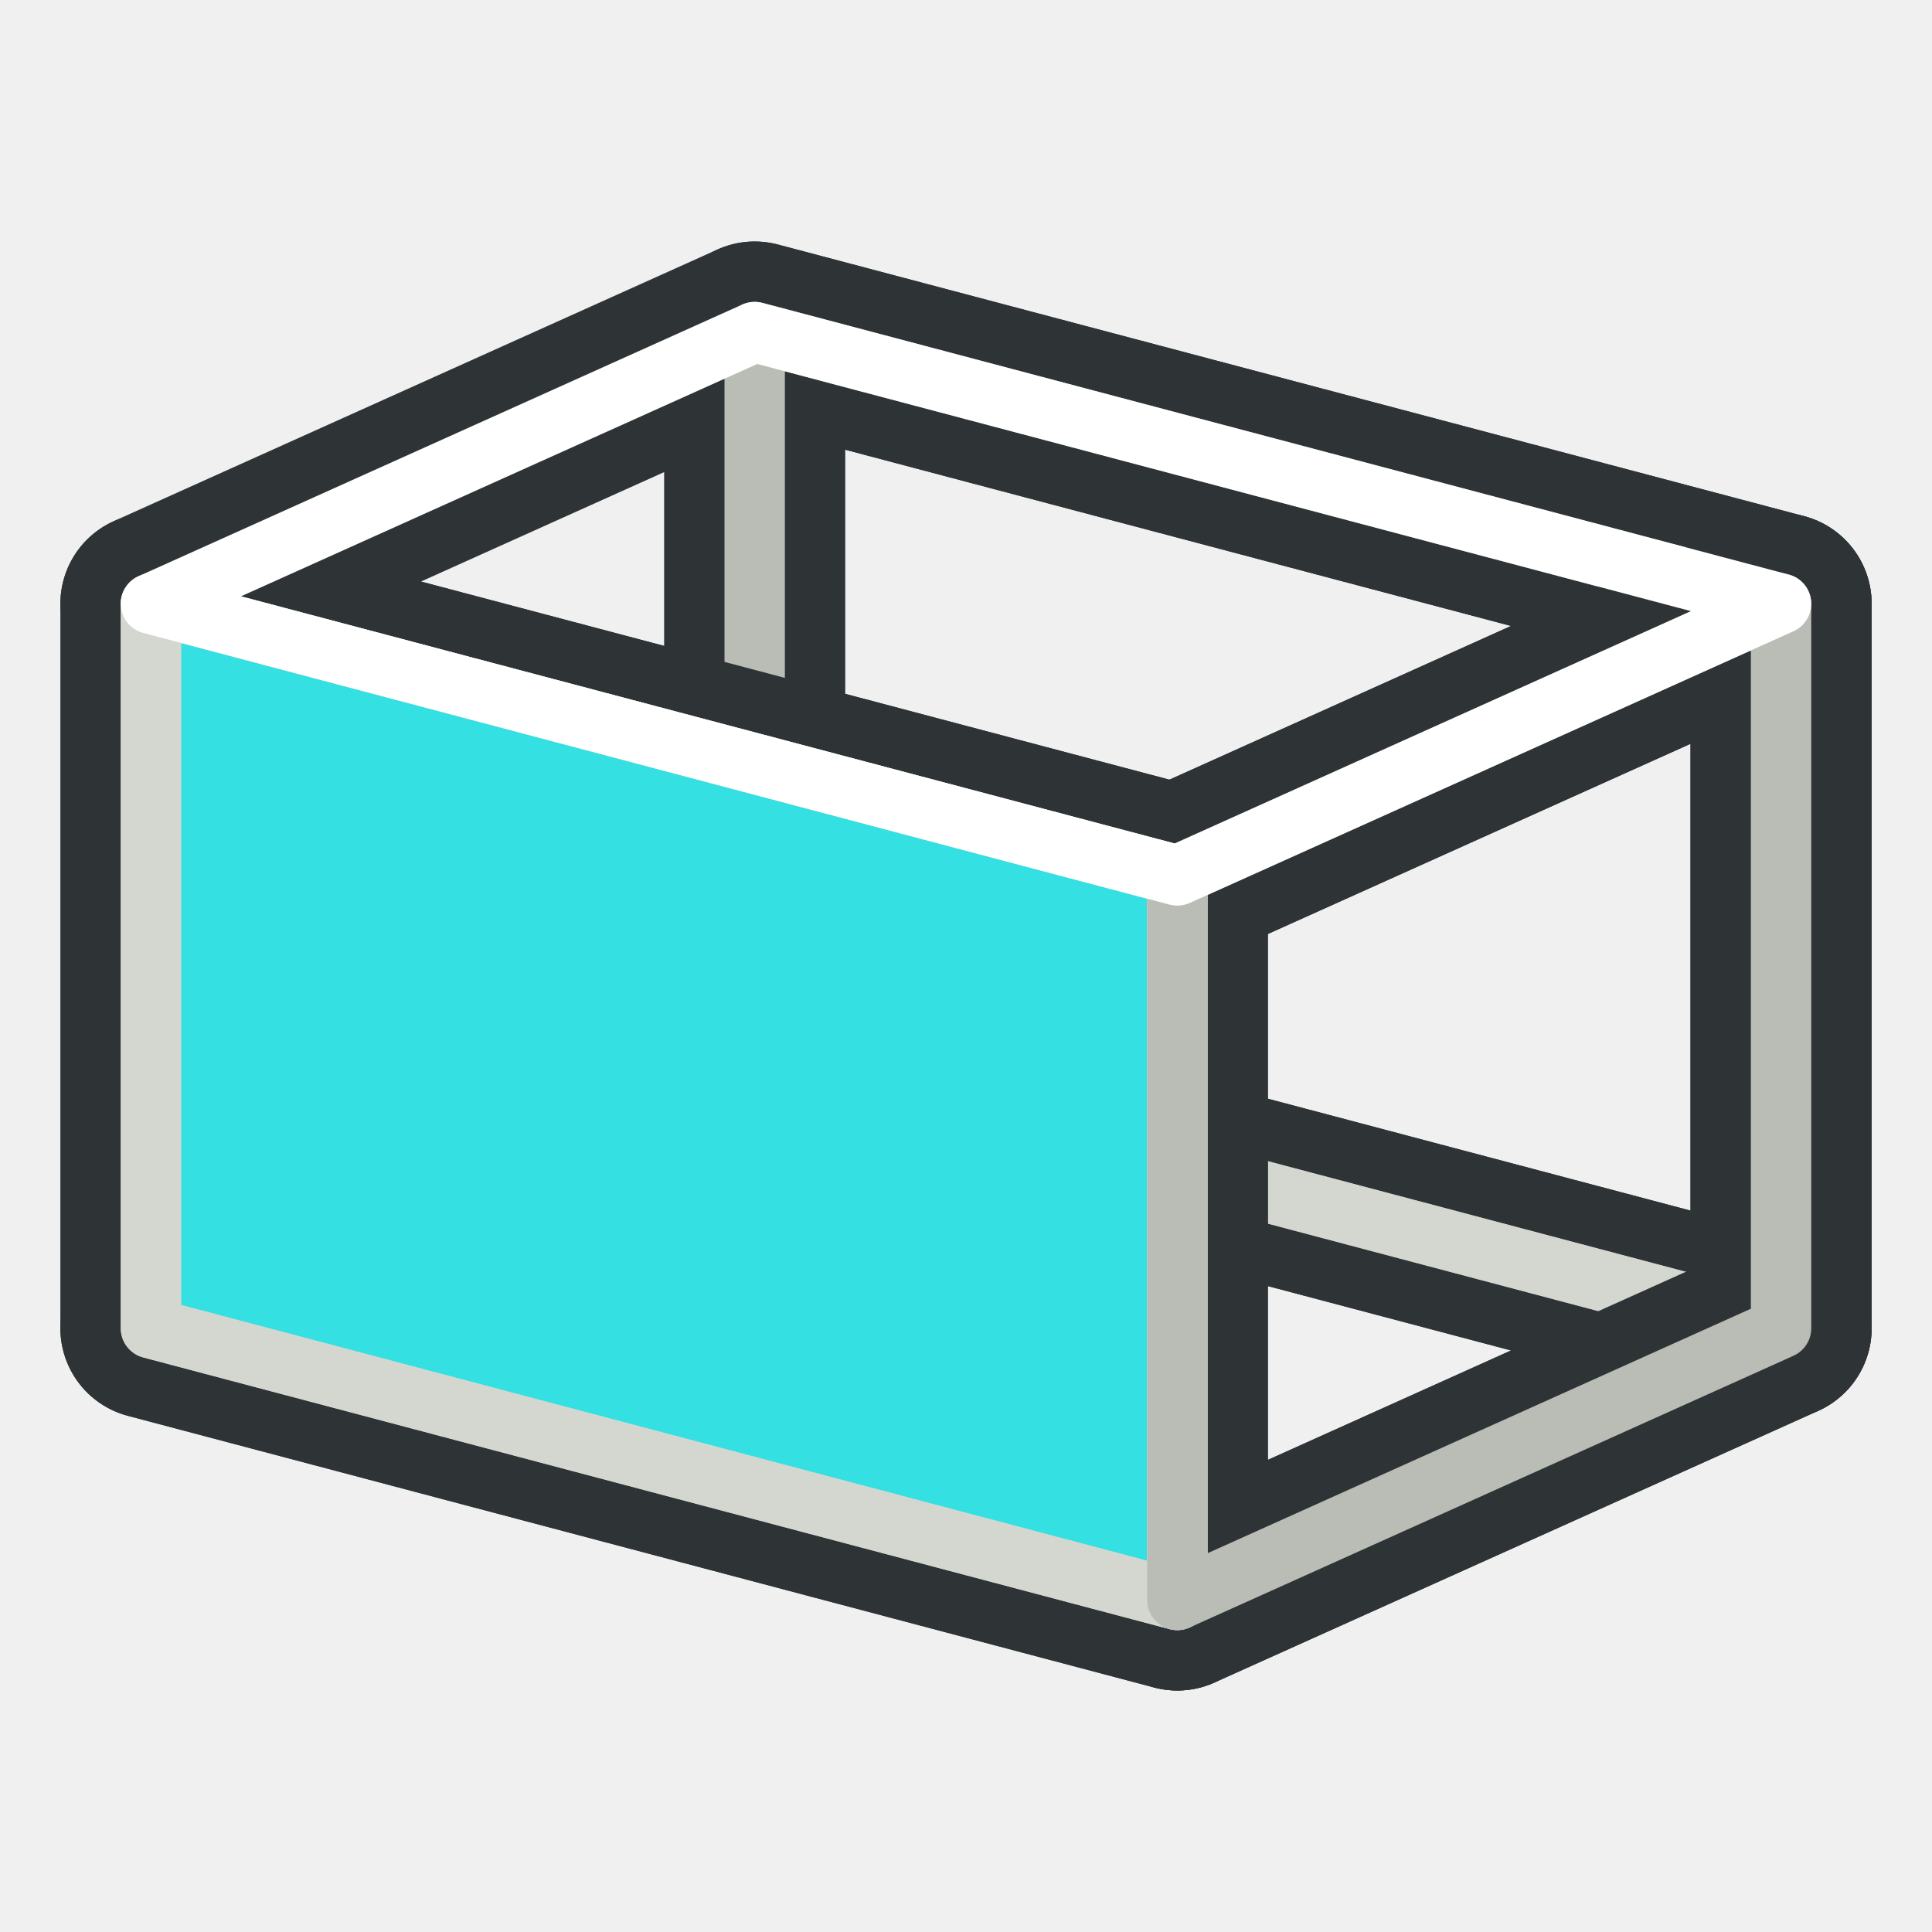
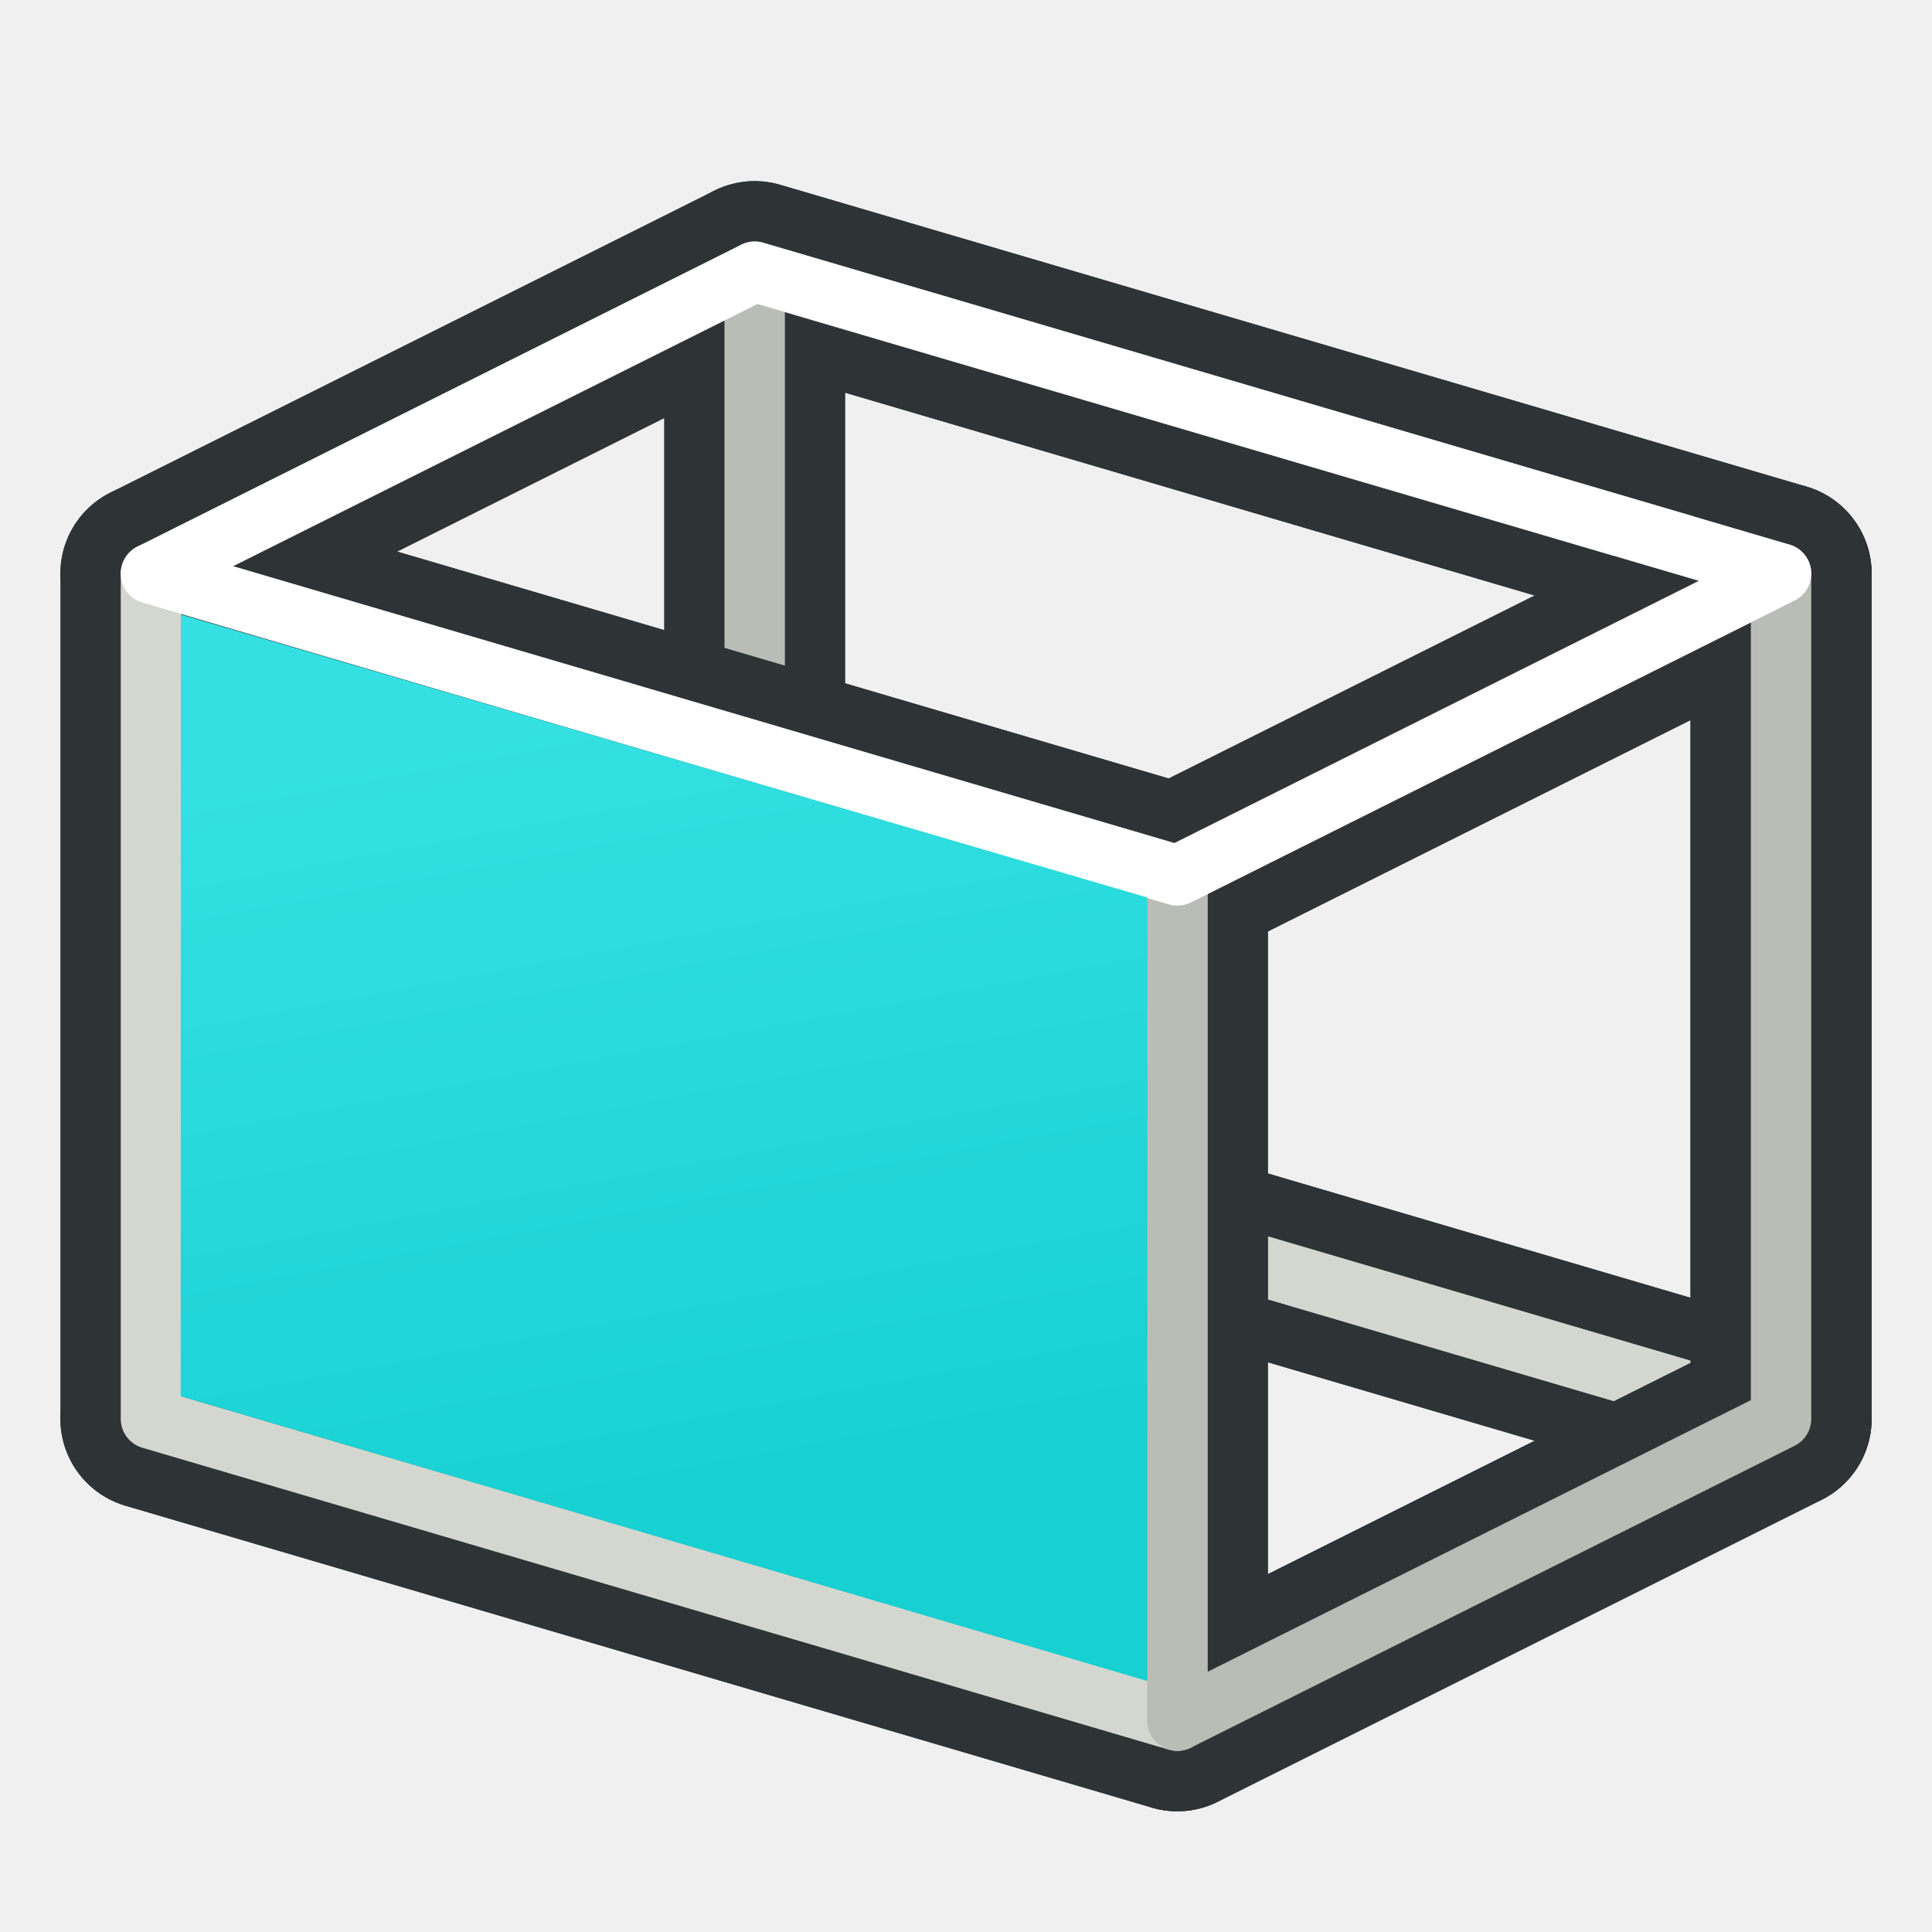
<svg xmlns="http://www.w3.org/2000/svg" xmlns:xlink="http://www.w3.org/1999/xlink" width="64px" height="64px" id="svg2860" version="1.1">
  <defs id="defs2862">
    <linearGradient id="linearGradient3906">
      <stop style="stop-color:#888a85;stop-opacity:1" offset="0" id="stop3908" />
      <stop style="stop-color:#babdb6;stop-opacity:1" offset="1" id="stop3910" />
    </linearGradient>
    <linearGradient id="linearGradient3866">
      <stop id="stop3868" offset="0" style="stop-color:#2e3436;stop-opacity:1" />
      <stop id="stop3870" offset="1" style="stop-color:#555753;stop-opacity:1" />
    </linearGradient>
    <linearGradient id="linearGradient3790">
      <stop style="stop-color:#16d0d2;stop-opacity:1" offset="0" id="stop3792" />
      <stop style="stop-color:#34e0e2;stop-opacity:1" offset="1" id="stop3794" />
    </linearGradient>
    <linearGradient id="linearGradient3377">
      <stop id="stop3379" offset="0" style="stop-color:#faff2b;stop-opacity:1;" />
      <stop id="stop3381" offset="1" style="stop-color:#ffaa00;stop-opacity:1;" />
    </linearGradient>
-     <linearGradient xlink:href="#linearGradient3790" id="linearGradient3796" x1="24.12" y1="49.955" x2="19.481" y2="24.77" gradientUnits="userSpaceOnUse" gradientTransform="matrix(1.076363,0,0,1.227578,-1.749321,-6.8229)" />
+     <linearGradient xlink:href="#linearGradient3790" id="linearGradient3796" x1="24.12" y1="49.955" x2="19.481" y2="24.77" gradientUnits="userSpaceOnUse" gradientTransform="matrix(1.069054,0,0,1.082964,-1.520321,-3.131533)" />
    <linearGradient xlink:href="#linearGradient3790-4" id="linearGradient3796-7" x1="26.193" y1="51.39" x2="17.09" y2="23.813" gradientUnits="userSpaceOnUse" />
    <linearGradient id="linearGradient3790-4">
      <stop style="stop-color:#888a85;stop-opacity:1" offset="0" id="stop3792-0" />
      <stop style="stop-color:#d3d7cf;stop-opacity:0;" offset="1" id="stop3794-9" />
    </linearGradient>
    <linearGradient gradientTransform="translate(-20.64508,6.552926)" y2="23.813" x2="17.09" y1="51.39" x1="26.193" gradientUnits="userSpaceOnUse" id="linearGradient3813" xlink:href="#linearGradient3790-4" />
    <linearGradient xlink:href="#linearGradient3790-8" id="linearGradient3796-8" x1="26.193" y1="51.39" x2="17.09" y2="23.813" gradientUnits="userSpaceOnUse" />
    <linearGradient id="linearGradient3790-8">
      <stop style="stop-color:#888a85;stop-opacity:1" offset="0" id="stop3792-2" />
      <stop style="stop-color:#d3d7cf;stop-opacity:1" offset="1" id="stop3794-4" />
    </linearGradient>
    <linearGradient gradientTransform="translate(-5.665902,2.234405)" y2="26.84" x2="49.716" y1="47.701" x1="56.318" gradientUnits="userSpaceOnUse" id="linearGradient3847" xlink:href="#linearGradient3866" />
    <linearGradient gradientTransform="translate(-4.625157,0.5753425)" y2="28.434" x2="46.847" y1="49.136" x1="57.753" gradientUnits="userSpaceOnUse" id="linearGradient3847-5" xlink:href="#linearGradient3866-1" />
    <linearGradient id="linearGradient3866-1">
      <stop id="stop3868-7" offset="0" style="stop-color:#2e3436;stop-opacity:1" />
      <stop id="stop3870-1" offset="1" style="stop-color:#888a85;stop-opacity:1" />
    </linearGradient>
    <linearGradient y2="25.259" x2="116.016" y1="40.729" x1="118.498" gradientTransform="translate(-87.61145,-12.93672)" gradientUnits="userSpaceOnUse" id="linearGradient3887" xlink:href="#linearGradient3906" />
  </defs>
-   <g id="layer2" style="display:inline">
-     <path style="display:inline;opacity:1;fill:none;stroke:#2e3436;stroke-width:6;stroke-linecap:round;stroke-linejoin:round;stroke-dashoffset:1" d="M 25,35 V 11 l 34,9 v 24 z" id="path1" />
-     <path style="display:inline;opacity:1;fill:none;stroke:#2e3436;stroke-width:6;stroke-linecap:round;stroke-linejoin:round;stroke-dashoffset:1" d="m 5,20 20,-9 34,9 -20,9 z" id="path2" />
-     <path style="display:inline;opacity:1;fill:none;stroke:#2e3436;stroke-width:6;stroke-linecap:round;stroke-linejoin:round;stroke-dashoffset:1" d="m 5,44 20,-9 34,9 -20,9 z" id="path3" />
-     <path style="display:inline;opacity:1;fill:none;stroke:#babdb6;stroke-width:2;stroke-linecap:round;stroke-linejoin:round;stroke-dasharray:none;stroke-dashoffset:1" d="M 25,35 V 11 l 34,9 v 24 z" id="path6" />
-     <path style="display:inline;opacity:1;fill:none;stroke:#d3d7cf;stroke-width:2;stroke-linecap:round;stroke-linejoin:round;stroke-dasharray:none;stroke-dashoffset:1" d="m 5,44 20,-9 34,9 -20,9 z" id="path8" />
-     <path style="display:inline;opacity:1;fill:none;stroke:#2e3436;stroke-width:6;stroke-linecap:round;stroke-linejoin:round;stroke-dashoffset:1" d="M 59,44 V 20 L 39,29 v 24 z" id="path4" />
-     <path style="display:inline;opacity:1;fill:none;stroke:#2e3436;stroke-width:6;stroke-linecap:round;stroke-linejoin:round;stroke-dashoffset:1" d="m 5,44 v -24 l 34,9 V 53 Z" id="path5" />
-     <path style="display:inline;opacity:1;fill:#34e0e2;stroke:#d3d7cf;stroke-width:2;stroke-linecap:round;stroke-linejoin:round;stroke-dasharray:none;stroke-dashoffset:1" d="m 5,44 v -24 l 34,9 V 53 Z" id="path11" />
-     <path style="display:inline;opacity:1;fill:none;stroke:#d3d7cf;stroke-width:2;stroke-linecap:round;stroke-linejoin:round;stroke-dasharray:none;stroke-dashoffset:1" d="m 5,44 v -24 l 34,9 V 53 Z" id="path10" />
-     <path style="display:inline;opacity:1;fill:none;stroke:#babdb6;stroke-width:2;stroke-linecap:round;stroke-linejoin:round;stroke-dasharray:none;stroke-dashoffset:1" d="M 59,44 V 20 L 39,29 v 24 z" id="path9" />
-     <path style="display:inline;opacity:1;fill:none;stroke:#ffffff;stroke-width:2;stroke-linecap:round;stroke-linejoin:round;stroke-dasharray:none;stroke-dashoffset:1" d="m 5,20 20,-9 34,9 -20,9 z" id="path7" />
+   <g id="layer1">
+     <path style="fill:none;stroke:#2e3436;stroke-width:6;stroke-linecap:butt;stroke-linejoin:round;stroke-opacity:1" d="m 25,9 0,28 34,10 0,-28 z" id="path3002-5" />
+     <path style="fill:none;stroke:#2e3436;stroke-width:6;stroke-linecap:butt;stroke-linejoin:round;stroke-opacity:1" d="M 39,29 5,19 25,9 59,19 z" id="path3000" />
+     <path style="fill:none;stroke:#2e3436;stroke-width:6;stroke-linecap:butt;stroke-linejoin:round;stroke-opacity:1" d="M 39,57 5,47 25,37 59,47 z" id="path3000-5" />
+     <path style="fill:none;stroke:#babdb6;stroke-width:2;stroke-linecap:butt;stroke-linejoin:round;stroke-opacity:1" d="m 25,9 0,28 34,10 0,-28 z" id="path3002-7-3" />
+     <path style="fill:none;stroke:#d3d7cf;stroke-width:2;stroke-linecap:butt;stroke-linejoin:round;stroke-opacity:1" d="M 39,57 5,47 25,37 59,47 z" id="path3000-6-6" />
+     <path style="fill:none;stroke:#2e3436;stroke-width:6;stroke-linecap:butt;stroke-linejoin:round;stroke-opacity:1" d="M 39,29 59,19 59,47 39,57 z" id="path2998" />
+     <path style="fill:none;stroke:#2e3436;stroke-width:6;stroke-linecap:butt;stroke-linejoin:round;stroke-opacity:1" d="M 5,19 5,47 39,57 39,29 z" id="path3002" />
+     <path style="fill:none;stroke:#d3d7cf;stroke-width:2;stroke-linecap:butt;stroke-linejoin:round;stroke-opacity:1" d="M 5,19 5,47 39,57 39,29 z" id="path3002-7" />
+     <path style="fill:none;stroke:#babdb6;stroke-width:2;stroke-linecap:butt;stroke-linejoin:round;stroke-opacity:1" d="M 39,29 59,19 59,47 39,57 z" id="path2998-3" />
+     <path style="fill:none;stroke:#ffffff;stroke-width:2;stroke-linecap:butt;stroke-linejoin:round;stroke-opacity:1" d="M 39,29 5,19 25,9 59,19 z" id="path3000-6" />
+     <path style="fill:url(#linearGradient3796);fill-opacity:1;stroke:none" d="m 5.993,20.358 -0.008,25.891 32.019,9.435 3e-6,-25.954 z" id="path3002-1" />
  </g>
</svg>
